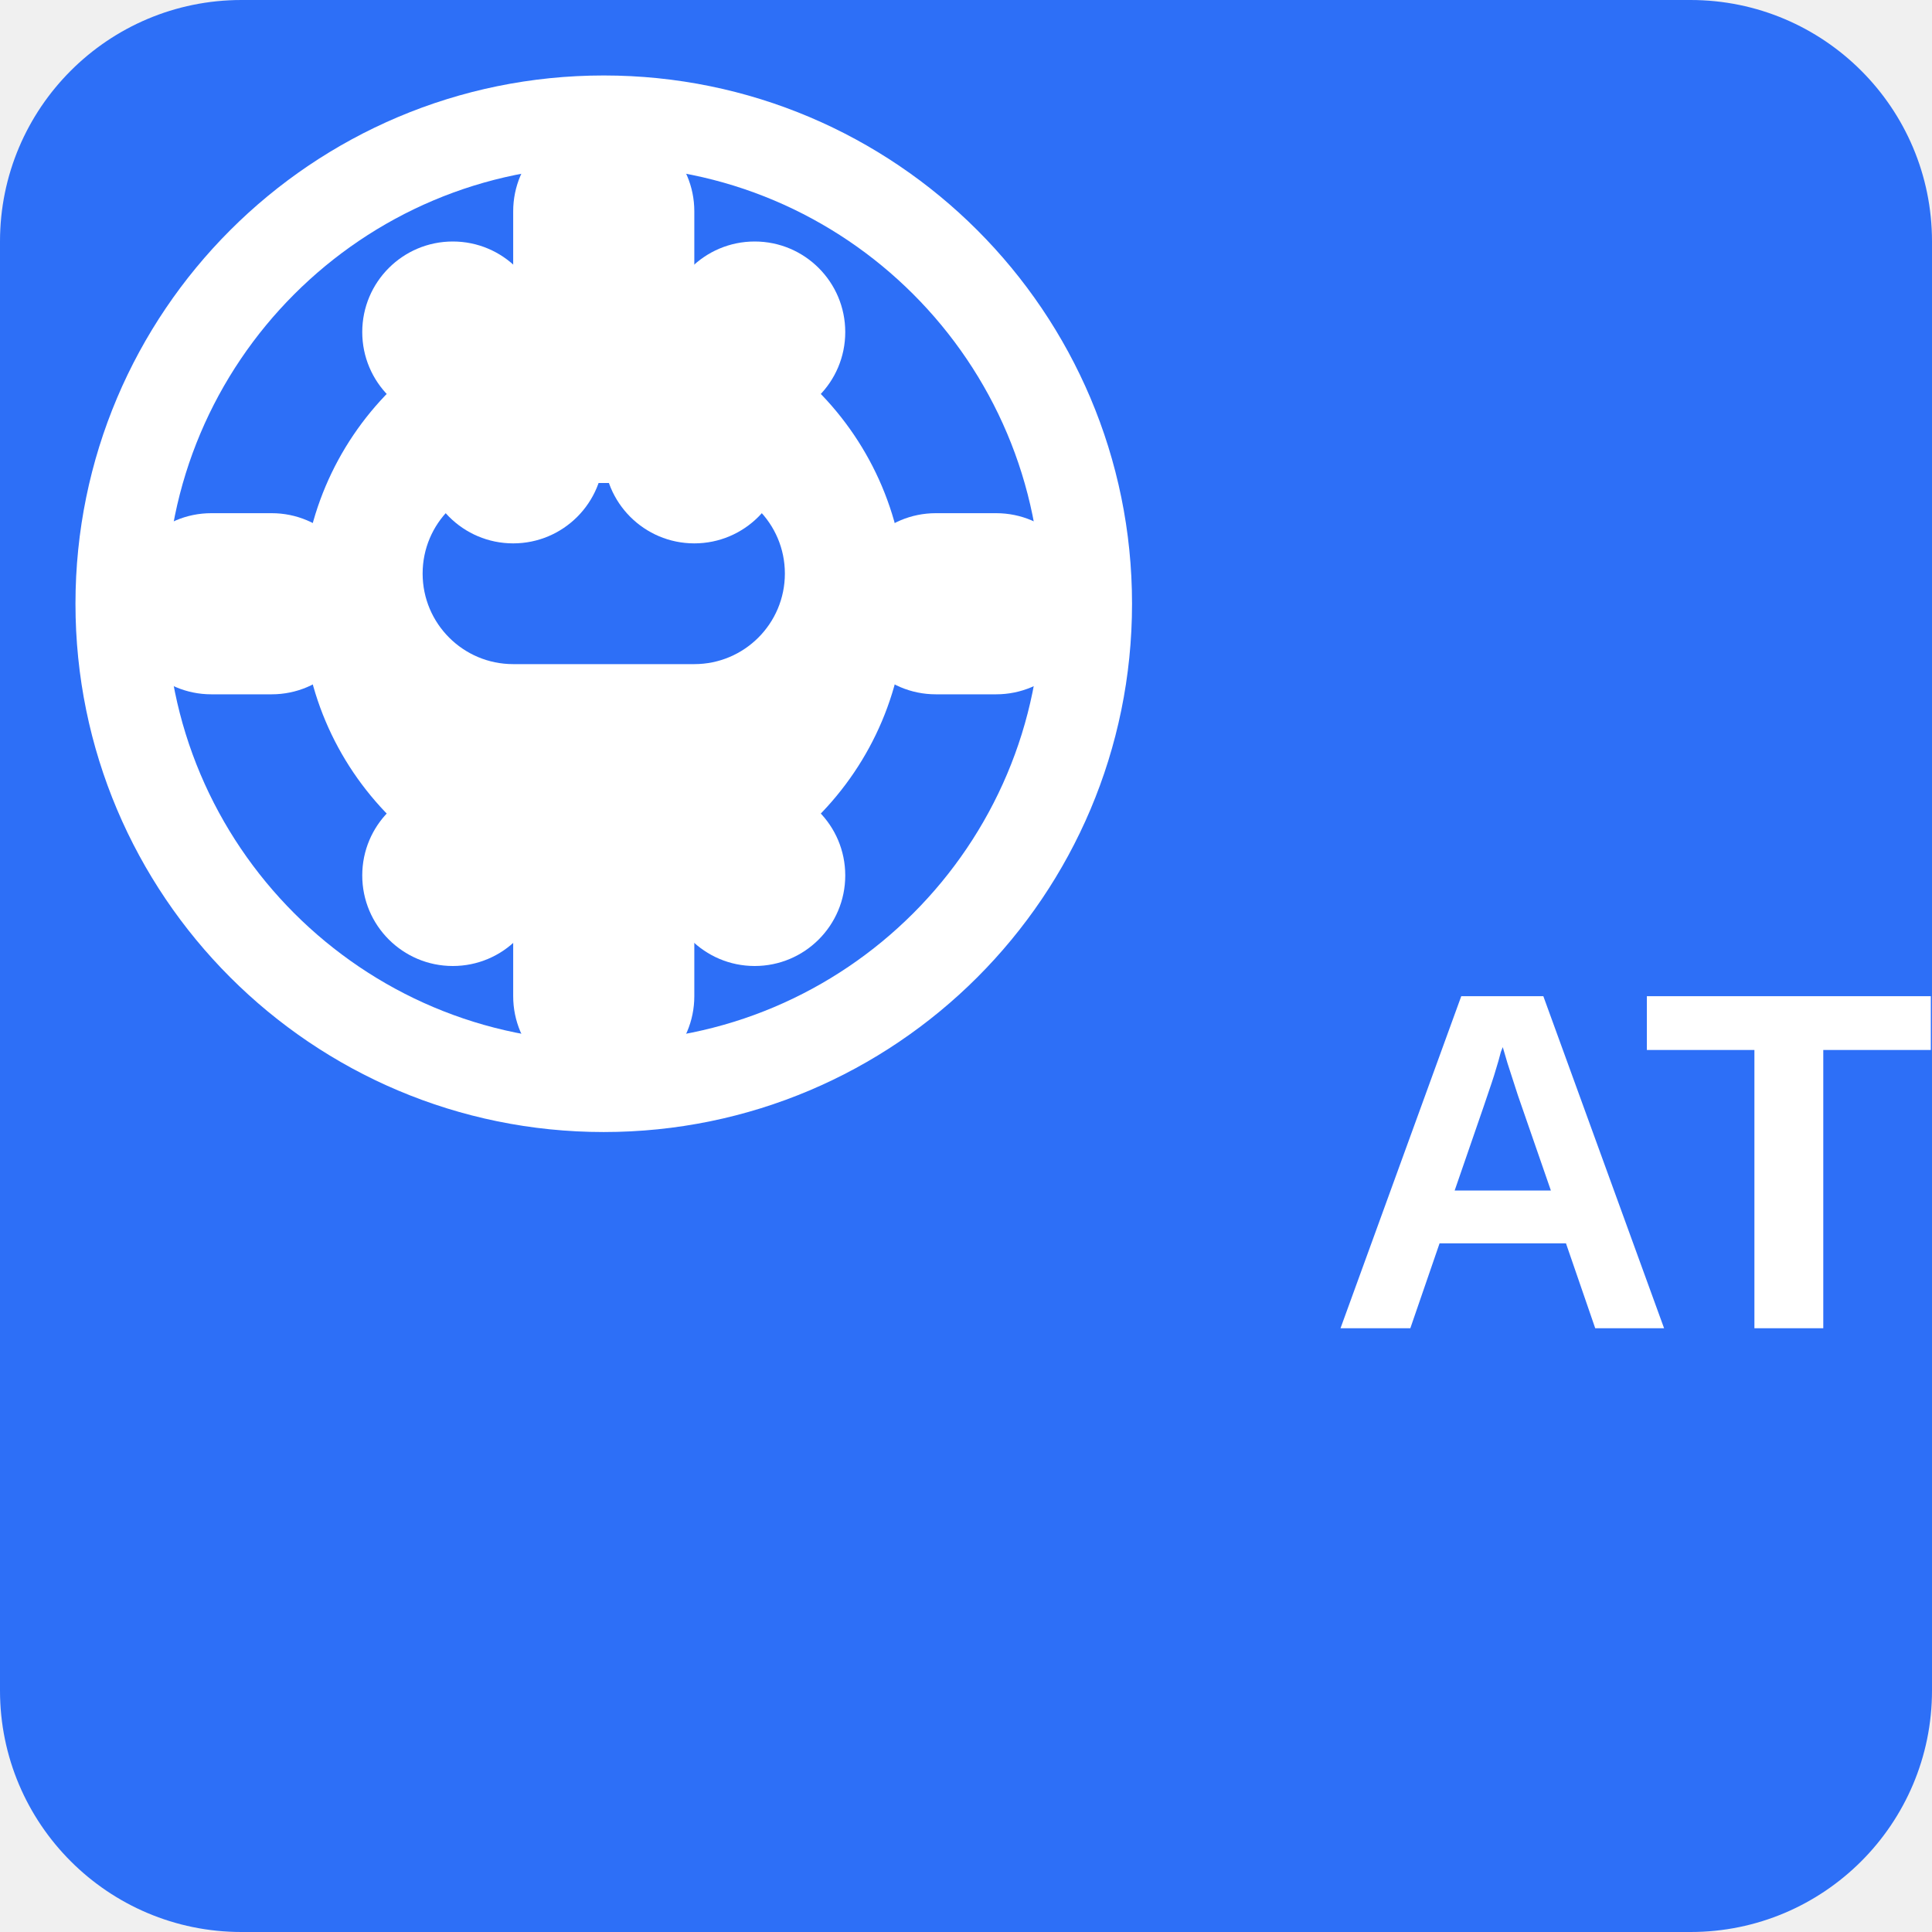
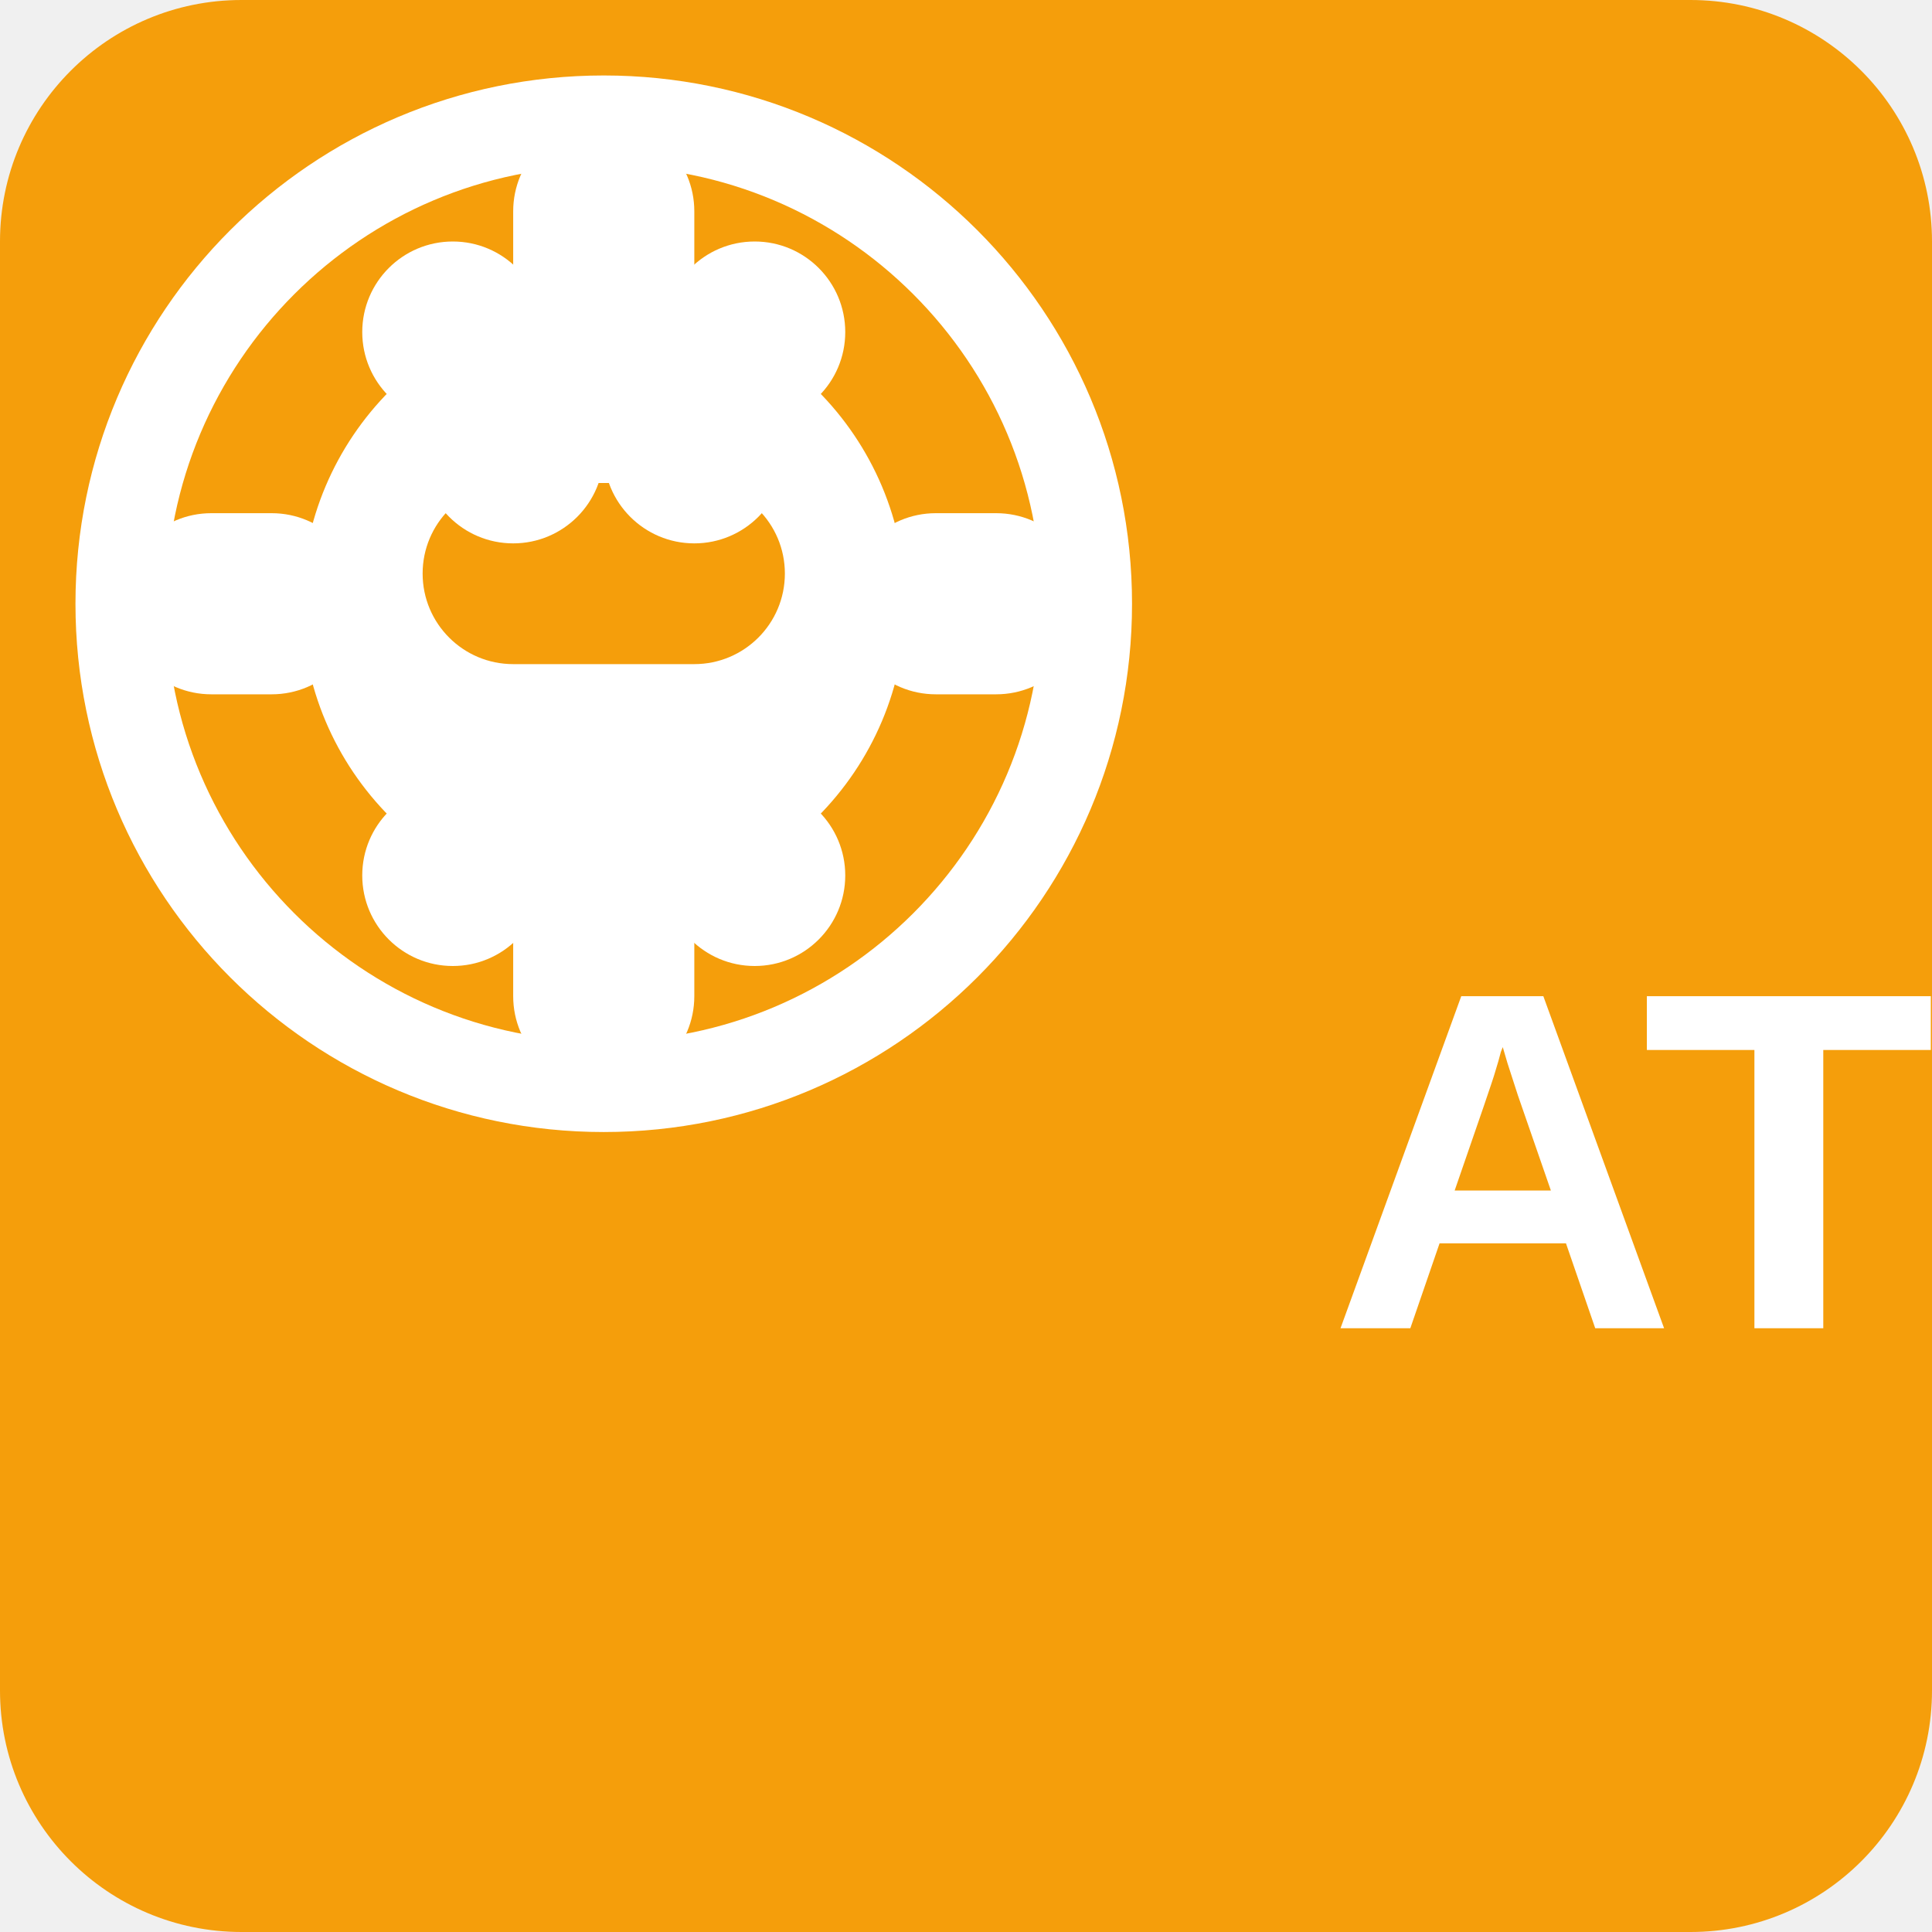
<svg xmlns="http://www.w3.org/2000/svg" width="32" height="32" viewBox="0 0 32 32" fill="none">
-   <rect width="32" height="32" rx="4" fill="#2D6FF7" />
+   <rect width="32" height="32" rx="4" fill="#F59E0B" />
  <circle cx="10" cy="10" r="8" fill="none" stroke="white" stroke-width="1.5" />
  <circle cx="10" cy="10" r="5" fill="white" />
  <rect x="8.5" y="2" width="3" height="4" rx="1.5" fill="white" />
  <rect x="8.5" y="14" width="3" height="4" rx="1.5" fill="white" />
  <rect x="2" y="8.5" width="4" height="3" rx="1.5" fill="white" />
  <rect x="14" y="8.5" width="4" height="3" rx="1.5" fill="white" />
  <rect x="6" y="4" width="3" height="3" rx="1.5" fill="white" />
  <rect x="11" y="4" width="3" height="3" rx="1.5" fill="white" />
  <rect x="6" y="13" width="3" height="3" rx="1.5" fill="white" />
  <rect x="11" y="13" width="3" height="3" rx="1.5" fill="white" />
-   <rect x="7" y="8" width="6" height="3" rx="1.5" fill="#2D6FF7" />
+   <rect x="7" y="8" width="6" height="3" rx="1.5" fill="#F59E0B" />
  <circle cx="8.5" cy="7.5" r="1.5" fill="white" />
  <circle cx="11.5" cy="7.5" r="1.5" fill="white" />
  <text x="22" y="22" font-family="Arial, sans-serif" font-size="8" font-weight="bold" fill="white">AT</text>
</svg>
